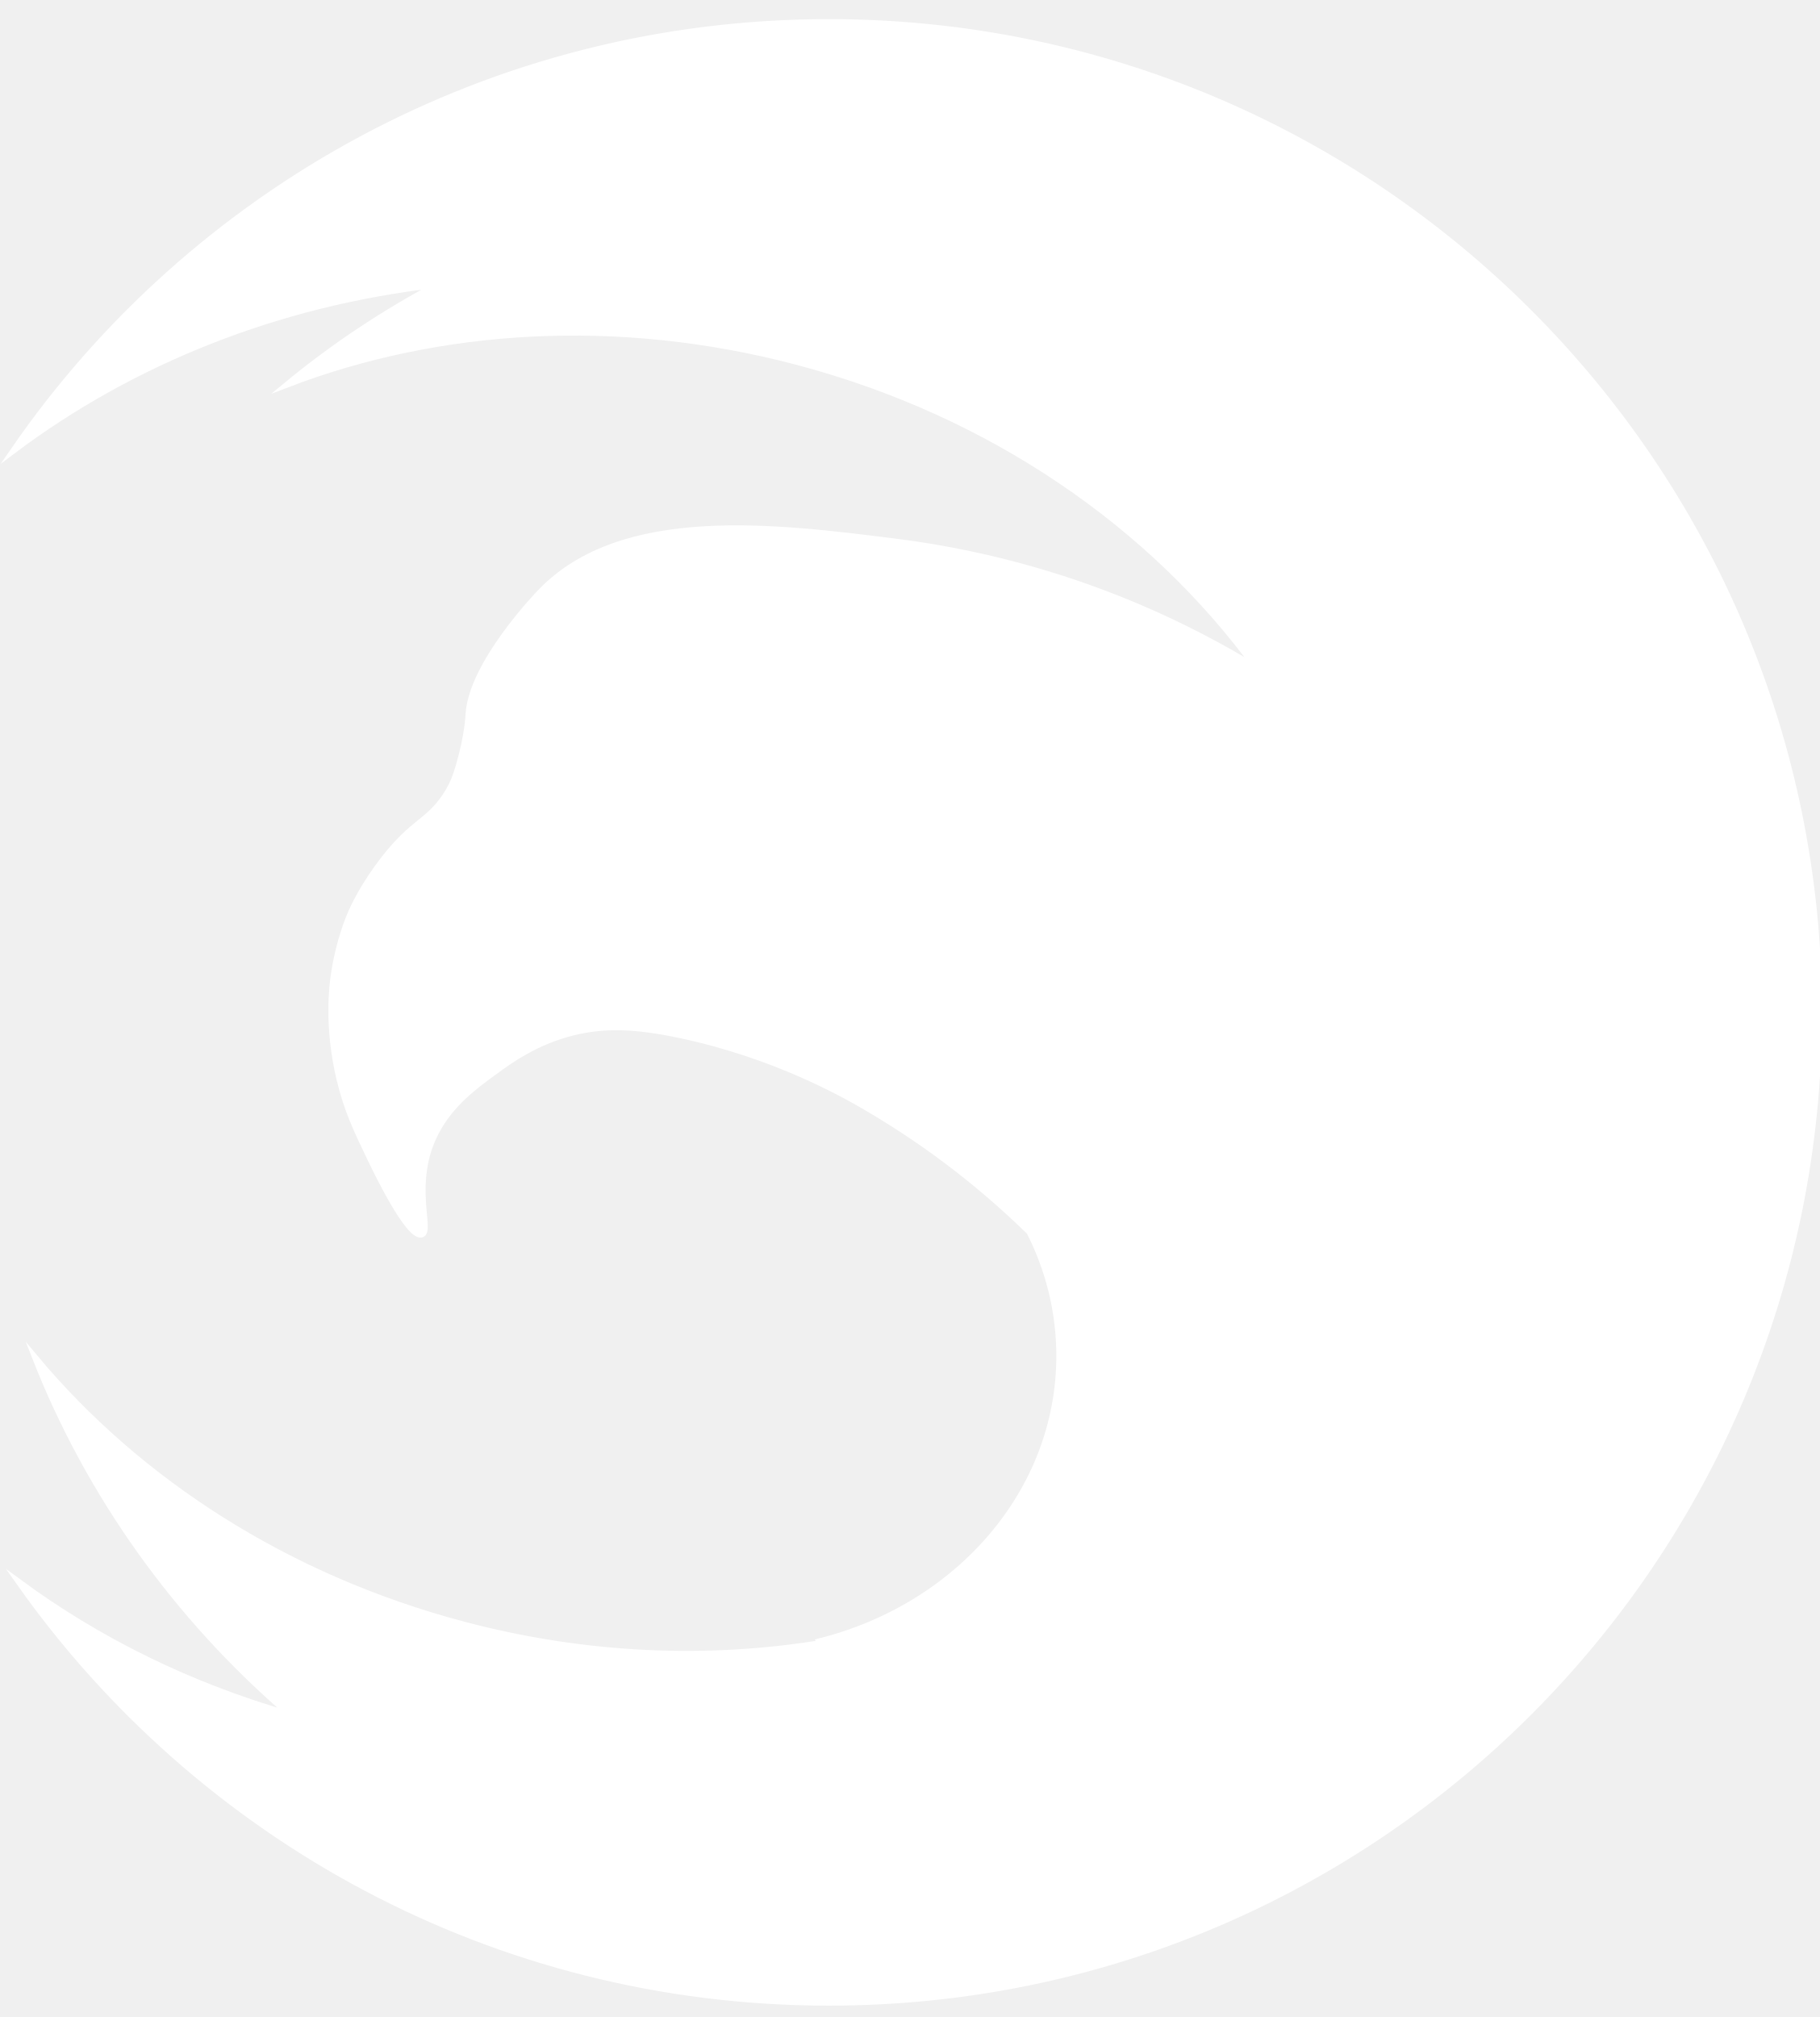
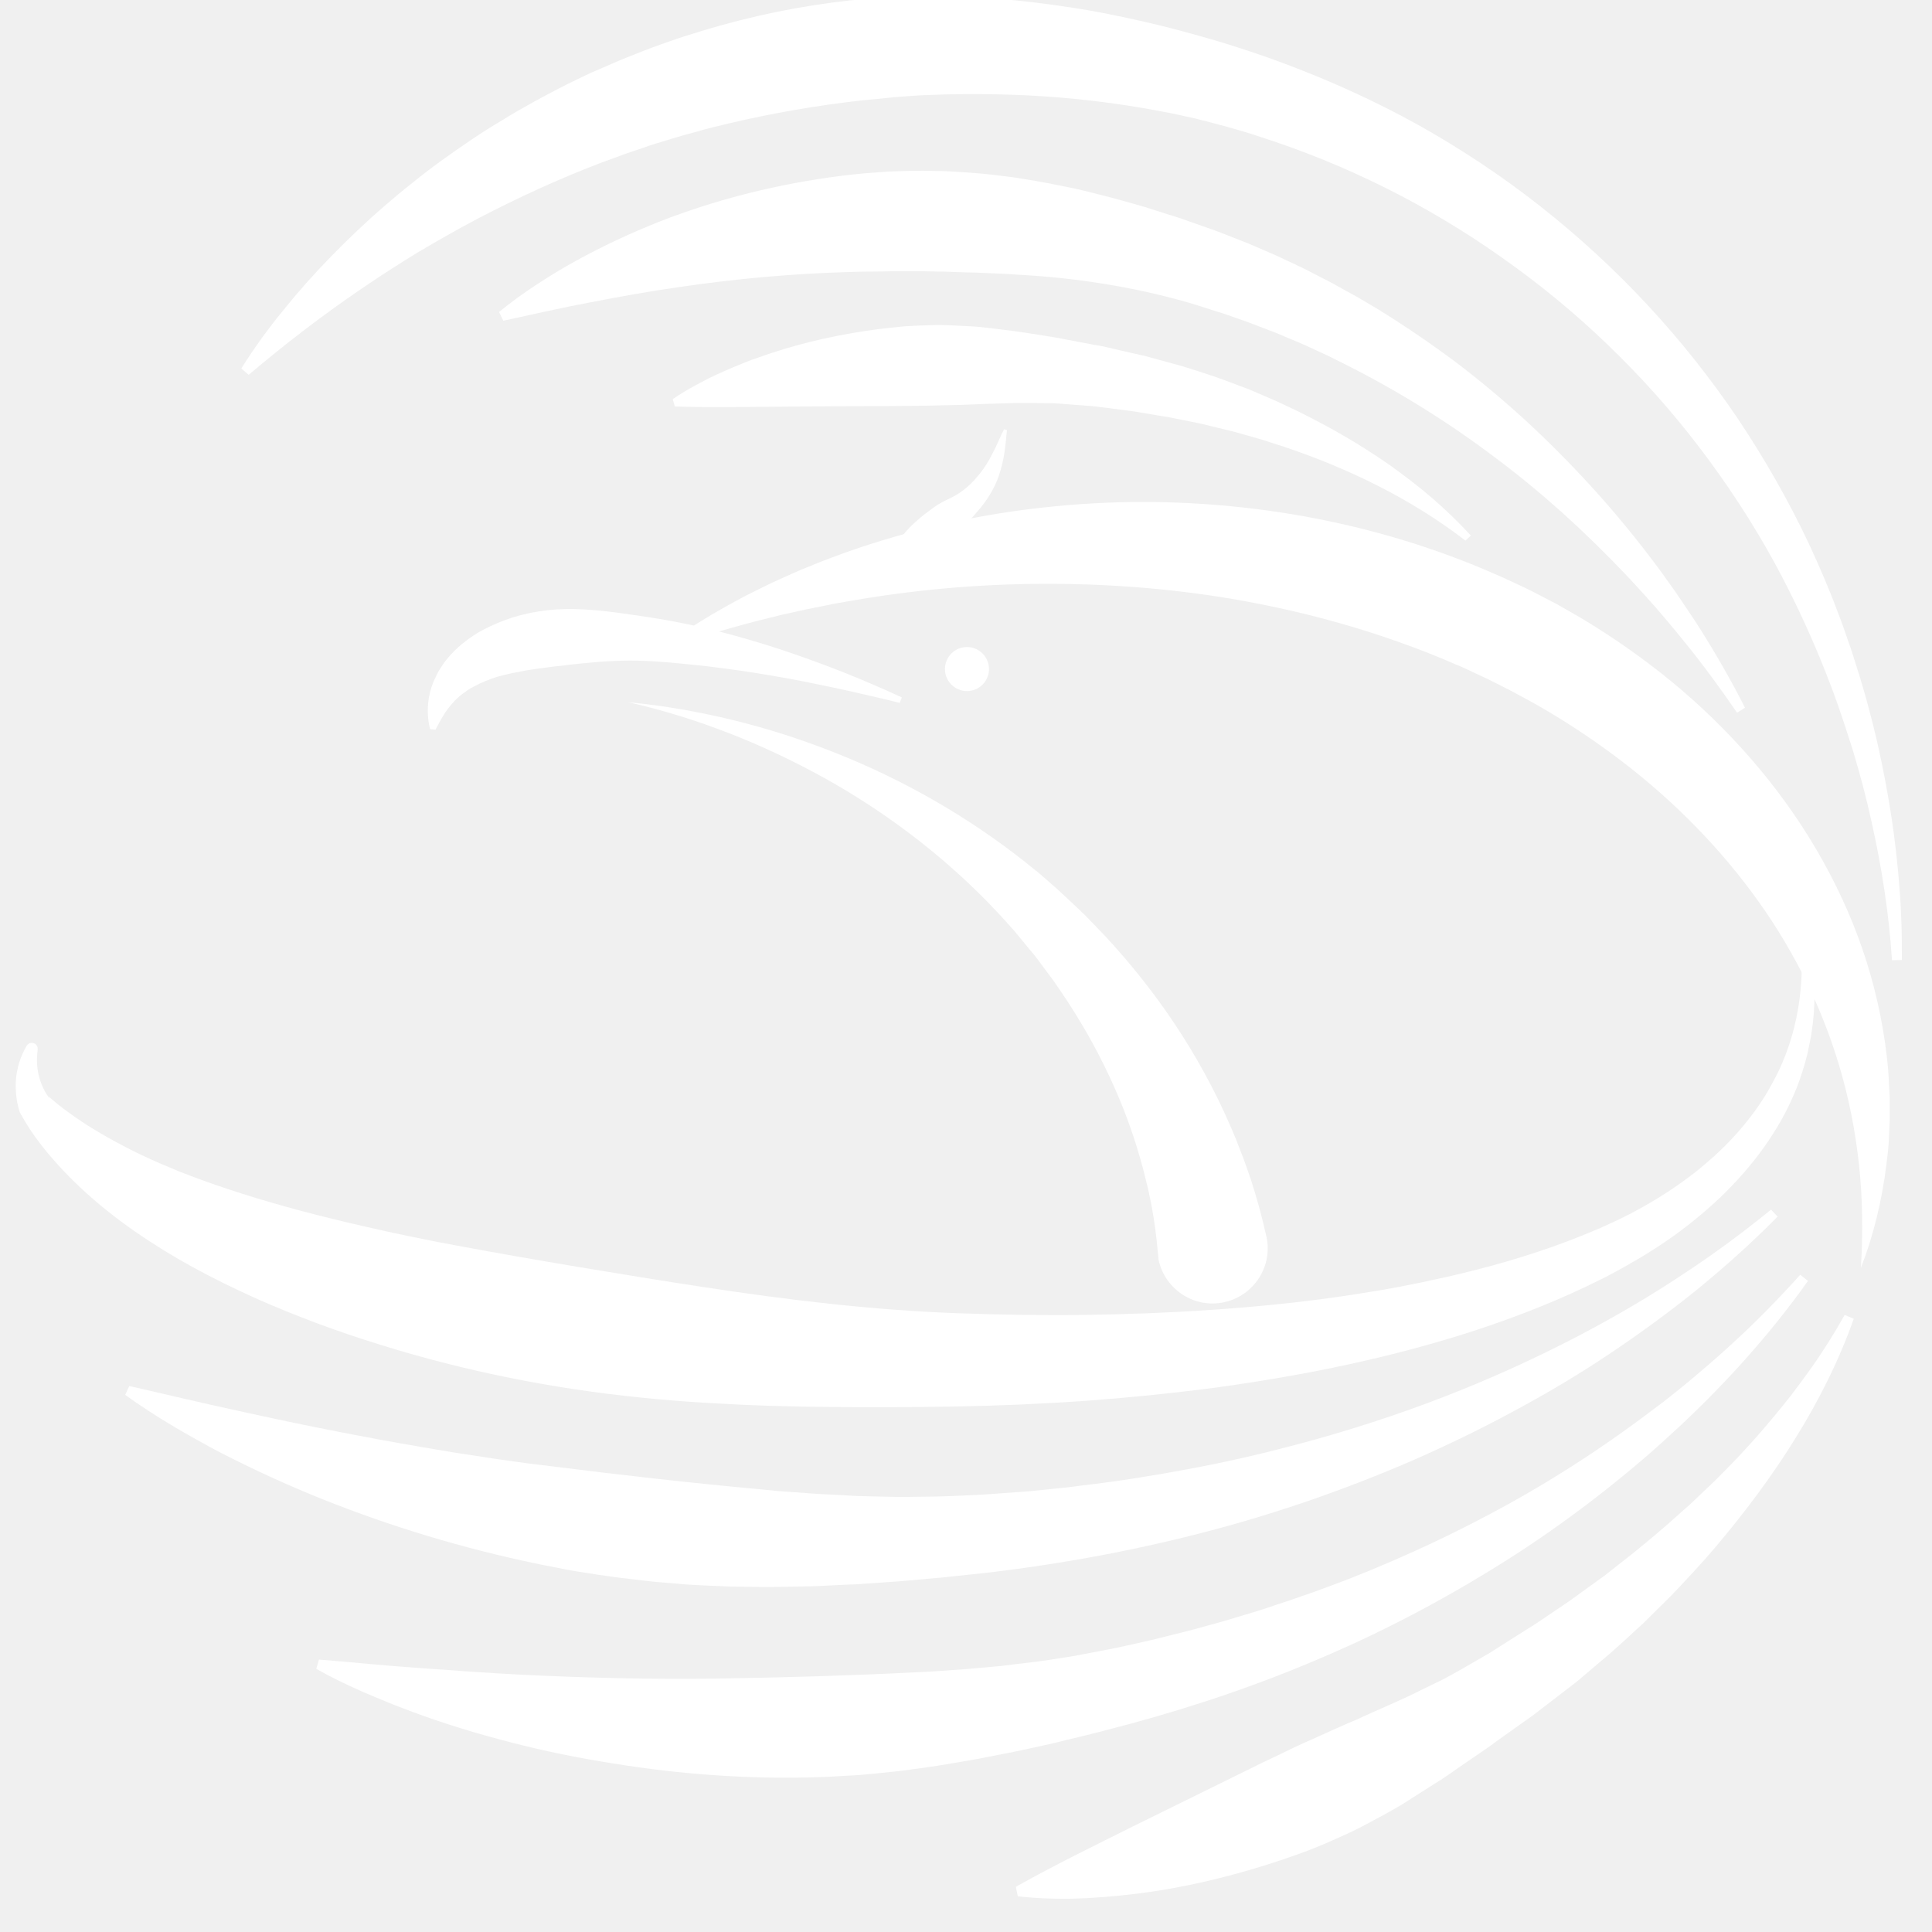
- <svg xmlns="http://www.w3.org/2000/svg" version="1.1" id="Layer_1" x="0px" y="0px" viewBox="0 0 913.4 1012.5" style="enable-background:new 0 0 913.4 1012.5;" xml:space="preserve">
-   <style type="text/css">
- 	.st0{fill:#FFFFFF;stroke:#FFFFFF;stroke-width:3;stroke-miterlimit:10;}
- </style>
-   <path class="st0" d="M145.4,860.6c-50.2-14.4-96.1-37.1-135.9-66.4c90,127.7,238.5,211.1,406.6,211.1  c274.5,0,497.1-222.5,497.1-497.1S690.6,11.1,416.1,11.1c-169.9,0-319.8,85.2-409.3,215c59-44.3,132.1-74,212.4-83.1  c-26.7,14.2-51.8,30.9-75,50c76.2-29.2,166-35.1,256.1-11.3C498.2,207.6,578.6,264,630.4,335c-17.1-10.4-36.7-20.8-58.8-30.2  c-30.1-12.8-71.3-26.5-121.9-32.9c-60.4-7.6-137.2-17.3-178.1,25c-2.3,2.3-35.1,36.7-36.4,61.9c-0.1,2.8-1.3,15.4-6.4,30.4  c-1.1,3.2-2.7,6.6-5.3,10.5c-8.9,13.2-15.9,12.4-30.9,31.6c-10,12.9-14.9,23.5-16.2,26.4c-1.1,2.5-6.3,14.5-8.8,31.6  c-0.8,5.2-3.5,26,2.9,52.7c3.7,15.3,8.7,25.7,14.7,38.2c3.6,7.6,19.8,41.2,26.4,39.5c5.6-1.4-6.1-25.7,7.3-51.4  c7.5-14.3,19.6-23.2,29.4-30.3c7.8-5.7,20.8-15.2,39.7-19.8c16-3.9,31.4-3.2,52.9,1.3c46.8,9.8,81.2,29,92.6,35.6  c35.7,20.7,62.7,43.2,83.3,63.3c9.6,18.9,15,40,15,62.2c0,68.3-50.8,125.7-119.9,143.2c0.3,0.3,0.5,0.6,0.8,0.9  c-57.1,9.4-118.5,7.1-180-9.2c-88.9-23.5-163.3-72-215-133.9C44.5,749.9,88.3,811.6,145.4,860.6z" />
+ <svg xmlns="http://www.w3.org/2000/svg" version="1.1" id="Layer_1" x="0px" y="0px" viewBox="0 0 1000 1000" style="enable-background:new 0 0 1000 1000;" xml:space="preserve">
+   <g>
+     <path style="fill:#FFFFFF;" d="M899.1,368.9c-8.7-12.7-17.8-25.1-27.5-37c-4.8-6-9.7-11.8-14.7-17.6c-5.1-5.7-10.2-11.4-15.4-16.9   c-10.5-11-21.4-21.7-32.7-31.9c-11.3-10.1-23-19.8-35.1-28.8c-24.1-18.2-49.7-34.1-76.4-47.6l-10-5l-10.2-4.7   c-3.4-1.6-6.8-3-10.3-4.4l-5.1-2.2c-1.7-0.7-3.5-1.4-5.2-2c-3.5-1.3-6.9-2.7-10.4-4l-10.5-3.7l-2.6-0.9l-2.7-0.8l-5.3-1.7l-5.3-1.7   c-1.8-0.5-3.5-1.1-5.3-1.6c-28.5-8.1-57.8-12.6-87.1-14.2c-7.3-0.6-14.6-0.7-21.9-1.1c-3.7-0.1-7.3-0.1-11-0.3   c-1.8,0-3.6-0.2-5.5-0.2c-1.8,0-3.7,0-5.5-0.1c-7.3-0.2-14.6-0.1-21.9-0.1c-7.3,0.2-14.6,0.1-22,0.4c-14.7,0.4-29.4,1.3-44.2,2.6   c-14.8,1.3-29.6,3.1-44.5,5.3c-14.9,2.1-29.8,4.8-44.8,7.7c-15.1,2.8-30.1,6.3-45.5,9.6l-2.2-4.5c6.2-5.1,12.7-9.8,19.3-14.1   c3.3-2.2,6.7-4.3,10.1-6.4c3.4-2,6.9-4.1,10.4-6c14-7.7,28.6-14.5,43.5-20.4c30-11.7,61.6-19.5,93.9-23.6l6.1-0.7l3-0.3l3-0.3   c4.1-0.3,8.1-0.6,12.2-0.9c8.1-0.3,16.3-0.6,24.4-0.3c4.1,0,8.1,0.2,12.2,0.5c4.1,0.2,8.1,0.6,12.2,0.9c4.1,0.4,8.1,0.9,12.1,1.4   c4,0.4,8.1,1.2,12.1,1.8c8,1.3,16,3,24,4.6c4,0.9,7.9,1.9,11.8,2.9l5.9,1.5c2,0.5,3.9,1.1,5.9,1.6l11.7,3.3   c3.9,1.2,7.7,2.5,11.6,3.7l5.8,1.8c1.9,0.6,3.8,1.3,5.7,2l11.4,4c1.9,0.6,3.8,1.4,5.7,2.1l5.6,2.2l5.6,2.2l2.8,1.1l2.8,1.2   l11.1,4.8c3.7,1.7,7.3,3.4,10.9,5.1c1.8,0.9,3.6,1.7,5.4,2.6l5.4,2.8c3.6,1.9,7.2,3.6,10.6,5.6l10.5,5.8l10.3,6.1   c13.6,8.4,26.8,17.4,39.6,26.9c12.7,9.6,24.9,19.8,36.6,30.5c23.3,21.5,44.7,44.8,63.7,69.7c4.8,6.2,9.4,12.6,13.9,19   c4.4,6.5,8.8,12.9,13,19.5c8.3,13.2,16.1,26.8,23.1,40.6L899.1,368.9z" />
+   </g>
+   <g>
+     <path style="fill:#FFFFFF;" d="M758.5,279.8c-28.5-21.9-60.9-37.5-94.3-48.7l-6.3-2c-2.1-0.7-4.2-1.4-6.3-2l-12.7-3.6l-12.8-3.1l-3.2-0.8   l-3.2-0.7l-6.5-1.3l-6.4-1.3c-2.1-0.5-4.3-0.7-6.5-1.1l-13-2.2l-13-1.7c-4.3-0.5-8.7-1.2-13-1.4c-4.4-0.3-8.7-0.7-13.1-1   c-1.1-0.1-2.2-0.1-3.3-0.2l-3.3,0l-6.6-0.1l-6.6,0c-2.2,0-4.4,0-6.5,0.1l-13.1,0.4c-17.4,0.8-34.7,1-52.1,1.1   c-17.4,0-35,0.1-52.8,0.3c-17.8,0.1-35.8,0.5-54.6-0.1l-1.1-3.8c3.9-2.7,8-5.1,12.2-7.4c2.1-1.1,4.2-2.2,6.3-3.3   c2.1-1.1,4.2-2,6.4-3c4.3-2,8.6-3.7,13-5.5c2.2-0.9,4.4-1.7,6.6-2.4c2.2-0.8,4.4-1.6,6.7-2.3c17.8-5.9,36.2-9.8,54.8-12.3   c4.7-0.5,9.3-1.1,14-1.5c4.7-0.3,9.4-0.5,14.1-0.6c1.2,0,2.3-0.1,3.5-0.1l3.5,0.1c2.3,0,4.7,0.2,7,0.3c4.7,0.2,9.4,0.4,14.1,1   l14,1.7c2.3,0.3,4.6,0.7,7,1l6.9,1.1l6.9,1.1l3.5,0.6l3.4,0.7c4.6,0.9,9.2,1.7,13.8,2.6c4.6,0.7,9.2,1.8,13.7,2.9l13.6,3.1   c4.5,1.2,9,2.5,13.5,3.7c2.2,0.6,4.5,1.2,6.7,1.9l6.7,2.1l6.6,2.2l3.3,1.1l3.3,1.2l13.1,4.9l12.8,5.5c2.1,0.9,4.2,1.9,6.3,2.9   l6.3,3c16.7,8.2,32.8,17.5,47.9,28.1c7.5,5.4,14.9,11,21.8,17c6.9,6,13.6,12.4,19.8,19.2L758.5,279.8z" />
+   </g>
+   <g>
+     <path style="fill:#FFFFFF;" d="M465.7,363.8c-5.5-1.3-10.9-2.7-16.4-3.9c-5.5-1.3-11-2.5-16.4-3.7c-11-2.3-21.9-4.6-32.9-6.4   c-11-1.9-22-3.5-32.9-4.8c-2.7-0.4-5.5-0.6-8.2-0.9c-2.7-0.3-5.5-0.5-8.2-0.8l-4.1-0.4l-4.1-0.3l-4.1-0.3l-4.1-0.2   c-10.9-0.5-21.7,0.1-32.2,1.2c-1.3,0.1-2.6,0.3-3.9,0.4c-1.3,0.1-2.6,0.3-3.9,0.4c-1.3,0.2-2.6,0.4-3.8,0.5   c-1.3,0.1-2.6,0.3-3.8,0.4c-1.3,0.2-2.5,0.3-3.8,0.5c-1.3,0.1-2.5,0.4-3.7,0.5c-2.5,0.3-4.9,0.7-7.4,1.1c-4.8,0.9-9.5,1.8-14.1,3.1   c-4.5,1.4-8.7,3.1-12.7,5.3c-0.5,0.3-1,0.6-1.5,0.8c-0.5,0.3-0.9,0.6-1.4,0.9c-0.9,0.7-1.9,1.3-2.8,2c-0.9,0.7-1.9,1.5-2.7,2.3   c-0.9,0.8-1.7,1.7-2.5,2.6c-1.7,1.9-3.2,3.9-4.6,6.2c-1.4,2.3-2.8,4.8-4.1,7.4l-2.8-0.3c-1.5-5.9-1.6-12.4-0.1-18.8   c0.4-1.6,0.9-3.2,1.5-4.8c0.6-1.6,1.4-3.1,2.1-4.6c0.7-1.6,1.7-3,2.6-4.4c0.5-0.7,0.9-1.5,1.4-2.1c0.5-0.7,1.1-1.3,1.6-2   c4.4-5.3,9.8-9.6,15.5-13.1c5.7-3.3,11.7-5.9,17.8-7.9c12.1-3.8,24.5-5,36.5-4.3c12,0.6,23.6,2.5,35.1,4.2   c23,3.5,45.2,9.3,66.9,16.4c10.8,3.6,21.5,7.4,32.1,11.6c5.3,2.1,10.5,4.2,15.7,6.5c5.2,2.2,10.4,4.5,15.5,6.9L465.7,363.8z" />
+   </g>
+   <g>
+     <path style="fill:#FFFFFF;" d="M963.2,656.2c1.1-18.1,0.9-36-1-53.5c-1.9-17.5-5.3-34.6-10.2-51c-9.8-32.9-25.5-63.4-45.6-90.3   c-20.1-27-44.3-50.6-71.2-70.6c-13.5-10-27.6-19.2-42.3-27.4c-3.7-2-7.4-4-11.1-6l-11.3-5.7c-3.8-1.8-7.6-3.6-11.5-5.4   c-1-0.4-1.9-0.9-2.9-1.3l-2.9-1.2l-5.8-2.5c-31.2-13-64-22.6-97.5-29.1c-33.6-6.5-67.9-9.7-102.5-10c-34.6-0.3-69.4,2.4-104.1,8.3   c-4.3,0.8-8.7,1.4-13,2.3l-13,2.6c-4.3,1-8.6,1.9-13,2.9l-12.9,3.2c-17.2,4.5-34.4,9.8-51.6,15.6c14.6-10.9,30.2-20.4,46.5-28.9   c4.1-2.1,8.2-4.1,12.3-6.1c4.2-2,8.4-3.8,12.6-5.7c2.1-1,4.2-1.8,6.4-2.7l6.4-2.6c4.3-1.7,8.6-3.3,13-4.9   c34.8-12.4,71.4-20.5,108.6-24.1c37.2-3.7,74.9-2.9,112.3,2.4c37.3,5.3,74.2,15.1,109.3,29.8l6.5,2.8l3.3,1.4   c1.1,0.5,2.2,1,3.2,1.5l6.5,3c2.1,1,4.3,2,6.4,3.1l12.7,6.6l12.4,7.1c16.4,9.8,32.1,20.8,46.9,32.9c29.5,24.3,55.3,53.5,74.8,86.6   c9.7,16.5,17.9,33.9,24.1,52c6.2,18,10.4,36.7,12.6,55.4l0.7,7c0.2,2.3,0.3,4.7,0.4,7.1c0.1,2.3,0.3,4.7,0.4,7c0,2.3,0,4.7,0,7   l0,3.5l0,1.8l-0.1,1.8l-0.3,7c-0.1,4.6-0.8,9.3-1.3,13.9C974.1,621.3,969.8,639.3,963.2,656.2z" />
+   </g>
+   <g>
+     <path style="fill:#FFFFFF;" d="M521.2,222.6c-0.2,1.7-0.4,3.4-0.5,5.1c-0.2,1.7-0.4,3.4-0.6,5.2c-0.5,3.5-1.2,7-2.2,10.5   c-1,3.5-2.4,7-4.2,10.3c-1.8,3.3-4,6.5-6.4,9.4c-2.5,2.9-4.9,5.9-7.8,8.5c-2.8,2.6-6.1,4.6-9.6,5.9c-3.5,1.3-7.2,2.1-10.9,2.4   c-3.7,0.3-7.4,0.1-11.4-0.8l-0.6-1.5c2.4-3.4,5.1-5.9,7.7-8.2c2.6-2.3,5.2-4.3,7.7-6.1c2.5-1.9,5.1-3.4,7.9-4.7   c2.8-1.3,5.5-2.7,7.9-4.6l1.8-1.4l1.7-1.5c0.6-0.5,1.1-1.1,1.6-1.6c0.6-0.5,1.1-1.1,1.6-1.7c2.1-2.3,4-4.8,5.7-7.5   c1.7-2.7,3.2-5.7,4.7-8.7c1.5-3,2.7-6.3,4.4-9.4L521.2,222.6z" />
+   </g>
+   <g>
+     <path style="fill:#FFFFFF;" d="M938.4,499c1.2,11.4,1.1,23-0.6,34.5c-0.2,1.4-0.4,2.9-0.7,4.3l-0.9,4.3l-0.4,2.1l-0.5,2.1l-1.1,4.2   c-1.7,5.6-3.5,11.2-5.9,16.5c-4.6,10.8-10.8,20.9-17.8,30.3c-3.6,4.7-7.3,9.2-11.3,13.5c-4,4.3-8.1,8.5-12.5,12.4   c-8.7,7.9-18,15.1-27.7,21.5c-4.9,3.2-9.9,6.3-14.9,9.1l-3.8,2.2c-1.3,0.7-2.6,1.4-3.8,2.1c-2.6,1.3-5.1,2.8-7.7,4   c-20.7,10.4-42.2,18.9-64,26.1C721,702.6,676,711.7,630.8,718c-22.6,3-45.3,5.3-68,7c-22.7,1.6-45.5,2.6-68.3,3   c-22.8,0.4-45.6,0.5-68.4,0.2l-8.6-0.1l-8.6-0.2c-5.7-0.1-11.4-0.3-17.1-0.5c-5.7-0.2-11.4-0.5-17.1-0.8c-5.7-0.3-11.4-0.6-17.1-1   c-22.8-1.6-45.6-4.1-68.3-7.8c-22.7-3.7-45.2-8.5-67.5-14.5c-11.1-3-22.2-6.3-33.3-9.9c-11-3.6-22-7.4-32.8-11.7   c-5.4-2.1-10.8-4.3-16.2-6.6c-2.7-1.2-5.4-2.3-8-3.5l-8-3.7c-10.6-5-21.1-10.4-31.3-16.3c-20.4-11.9-40.1-25.9-56.9-43.1l-3.1-3.2   l-3-3.3c-1-1.1-2-2.3-3-3.4c-1-1.1-1.9-2.3-2.9-3.5c-3.8-4.7-7.3-9.5-10.5-14.9c-0.4-0.7-0.8-1.4-1.2-2.1l-0.3-0.6   c-0.1-0.1-0.6-0.8-0.8-1.3c-0.4-0.7-0.2-0.4-0.3-0.6l-0.4-1.3c-0.2-0.9-0.5-1.7-0.6-2.5c-0.2-0.8-0.4-1.6-0.5-2.5   c-0.5-3.3-0.7-6.7-0.5-10c0.5-6.6,2.5-12.8,5.6-18c0.9-1.5,2.7-1.9,4.2-1.1c1.1,0.6,1.6,1.8,1.5,3l0,0.1c-0.7,5.3-0.4,10.4,1,15   c0.7,2.3,1.6,4.5,2.7,6.5c0.2,0.5,0.6,1,0.9,1.5c0.3,0.5,0.6,1,0.9,1.4l0.4,0.6c0-0.1,0.2,0.4,0-0.2c-0.1-0.3-0.5-0.8-0.5-0.8   l0.3,0.3l1.4,1.2c3.8,3.3,8.1,6.5,12.4,9.5c4.4,3,8.8,5.9,13.4,8.5c2.3,1.4,4.6,2.6,6.9,3.9c2.4,1.2,4.6,2.5,7,3.7   c2.4,1.2,4.7,2.4,7.1,3.5c2.4,1.1,4.8,2.3,7.2,3.3c2.4,1.1,4.8,2.1,7.3,3.1c2.5,1,4.8,2.1,7.3,3c2.5,0.9,4.9,1.9,7.4,2.8l7.5,2.7   c20.1,7,40.8,12.9,61.7,18c10.5,2.6,21,5,31.6,7.3c5.3,1.1,10.6,2.3,15.9,3.3l8,1.6l8,1.5c21.3,4,42.7,7.7,64.2,11.3   c21.5,3.6,43,7.1,64.7,10.4c43.3,6.6,87,11.9,130.9,13.5c22,0.8,43.9,1.2,65.9,0.9c22-0.3,43.9-1.1,65.8-2.6   c21.9-1.5,43.7-3.6,65.4-6.7l8.1-1.2c2.7-0.4,5.4-0.9,8.1-1.3c5.4-0.8,10.8-1.8,16.2-2.8l8-1.6l4-0.8l4-0.9l8-1.7l8-1.9   c21.2-5.1,42-11.4,62.1-19.5c2.5-1,5-2.1,7.5-3.1c1.2-0.5,2.5-1,3.7-1.6l3.7-1.7c4.9-2.2,9.7-4.6,14.4-7.2   c9.4-5.1,18.4-10.9,26.9-17.3c4.3-3.2,8.3-6.7,12.3-10.2c4-3.6,7.7-7.4,11.3-11.3c3.5-4,6.9-8.1,10-12.4c3.1-4.3,6-8.8,8.5-13.5   c10.5-18.6,15.6-40.2,15.6-62.1l0,0c0-1.7,1.3-3,3-3C936.9,496.4,938.2,497.5,938.4,499z" />
+   </g>
+   <g>
+     <path style="fill:#FFFFFF;" d="M599.3,648.2c-0.7-8.1-1.8-16.2-3.3-24.4c-0.9-4.1-1.6-8.2-2.7-12.2c-0.5-2-1-4.1-1.5-6.1l-1.7-6.1   c-4.6-16.2-10.8-32.1-18.4-47.5c-7.5-15.4-16.5-30.2-26.5-44.4l-7.8-10.5c-0.6-0.9-1.3-1.7-2-2.6l-2.1-2.5l-4.2-5.1   c-1.4-1.7-2.8-3.4-4.2-5.1l-4.4-4.9c-2.9-3.3-6-6.4-9-9.6c-24.6-25.2-53.3-47-84.8-64.5c-15.7-8.7-32.1-16.5-49.1-23.1   c-16.9-6.6-34.4-12.1-52.3-16.1c18.3,1.7,36.5,4.9,54.4,9.3c18,4.4,35.7,10.1,53,17c34.7,13.8,67.8,32.6,97.7,56.2   c3.7,3,7.5,5.9,11,9.1l5.4,4.7c1.8,1.6,3.5,3.3,5.3,4.9l5.2,4.9l2.6,2.5c0.9,0.8,1.8,1.6,2.6,2.5l10,10.4   c13.1,14.2,25.2,29.4,36,45.7c10.8,16.3,20.3,33.6,28.2,51.8l2.9,6.8c0.9,2.3,1.8,4.6,2.7,7c1.9,4.6,3.4,9.4,5.1,14.1   c3.1,9.5,5.8,19.3,8,29.3l0.1,0.3c3.4,15.4-6.4,30.6-21.8,34s-30.6-6.4-34-21.8C599.6,650.7,599.4,649.3,599.3,648.2z" />
+   </g>
+   <g>
+     <path style="fill:#FFFFFF;" d="M920.1,629.7c-13.3,13.5-27.5,26.2-42.2,38.2c-14.8,11.9-30.2,23.1-46.1,33.7   c-15.9,10.6-32.4,20.3-49.2,29.3c-16.8,9.1-34.1,17.4-51.6,25.1c-35.2,15.2-71.6,27.8-108.9,37.4c-37.2,9.6-75.2,16.5-113.5,20.9   l-14.4,1.5c-4.8,0.6-9.6,1-14.4,1.4l-14.4,1.3l-14.5,1l-7.2,0.5l-7.2,0.3l-14.5,0.7l-14.5,0.3l-7.3,0.1l-7.3,0   c-4.8-0.1-9.7-0.1-14.5-0.2c-4.8-0.2-9.7-0.4-14.5-0.6c-4.8-0.2-9.7-0.5-14.5-1L342,819l-3.6-0.3l-3.6-0.4   c-4.8-0.6-9.6-1.1-14.4-1.7c-2.4-0.3-4.8-0.7-7.2-1c-2.4-0.3-4.8-0.7-7.2-1.1l-7.2-1.1c-2.4-0.4-4.8-0.8-7.1-1.3l-7.1-1.4   c-2.4-0.4-4.8-0.9-7.1-1.4c-37.9-7.9-75-19.1-110.8-33.4c-17.9-7.2-35.4-15.2-52.5-24c-2.1-1.1-4.3-2.2-6.4-3.4   c-2.1-1.2-4.2-2.3-6.3-3.5c-4.2-2.4-8.4-4.7-12.5-7.2c-8.2-4.9-16.3-10.1-24.2-15.8l2.1-4.6c9.3,2.1,18.6,4.3,27.7,6.4   c9.2,2.1,18.4,4.2,27.5,6.2c18.3,4,36.5,7.9,54.7,11.4c4.5,0.9,9.1,1.7,13.7,2.6c4.5,0.9,9.1,1.7,13.6,2.5   c4.5,0.9,9.1,1.5,13.6,2.4c4.5,0.8,9.1,1.5,13.6,2.3l6.8,1.1l6.8,1c4.6,0.7,9.1,1.5,13.6,2.1l13.6,1.9L286,759   c36.4,4.6,72.6,8.7,109.1,12l6.8,0.7l6.8,0.5l13.7,1l13.7,0.7l6.9,0.4l6.9,0.2l13.8,0.3c4.6,0,9.2,0,13.8-0.1   c9.2,0,18.4-0.5,27.5-0.9l3.4-0.2l3.4-0.2l6.9-0.5c4.6-0.4,9.2-0.6,13.8-1l13.7-1.4l6.9-0.7l6.8-0.9c18.3-2.1,36.5-5,54.6-8.4   c18.1-3.3,36.1-7.4,54-12.1c17.9-4.7,35.6-10,53.1-16c35-12,69.1-26.8,101.9-44.4c16.4-8.8,32.4-18.3,48-28.7   c7.8-5.1,15.5-10.5,23-16c7.5-5.5,14.9-11.3,22.2-17.2L920.1,629.7z" />
+   </g>
+   <g>
+     <path style="fill:#FFFFFF;" d="M935.8,663c-10.2,14.4-21.3,28.1-33.1,41.3c-5.9,6.6-12,13-18.2,19.3c-3.1,3.1-6.3,6.3-9.5,9.3l-4.8,4.6   l-4.9,4.5c-13,12.1-26.7,23.4-40.8,34.3c-14.1,10.8-28.7,21.1-43.8,30.7c-30.1,19.1-61.8,36.1-94.7,50.2   c-32.9,14.3-66.9,25.8-101.6,35.2l-13,3.4l-6.5,1.7l-6.6,1.6c-4.4,1-8.7,2.1-13.1,3.2l-13.2,2.9l-6.6,1.4c-2.2,0.5-4.4,0.9-6.6,1.3   l-13.3,2.6c-4.4,0.8-8.9,1.5-13.3,2.3l-6.7,1.1c-2.2,0.4-4.5,0.6-6.7,1l-13.4,1.8c-4.5,0.5-9,0.9-13.5,1.4   c-2.2,0.2-4.5,0.4-6.7,0.6c-2.3,0.2-4.5,0.3-6.8,0.4l-6.8,0.4c-2.3,0.1-4.5,0.3-6.8,0.3c-18,0.7-36.1,0.3-54.1-0.9   c-18-1.2-35.9-3.3-53.7-6.2c-17.8-2.8-35.4-6.4-52.8-10.9c-17.4-4.5-34.6-9.7-51.4-16c-2.1-0.8-4.2-1.6-6.3-2.4   c-2.1-0.8-4.2-1.6-6.3-2.5c-4.1-1.7-8.3-3.4-12.4-5.2c-8.2-3.6-16.3-7.5-24.1-11.9l1.4-4.8c8.9,0.7,17.7,1.5,26.4,2.3   c8.7,0.8,17.4,1.5,26.1,2.1c17.4,1.3,34.6,2.5,51.8,3.4c34.4,1.7,68.5,2.5,102.5,2c34-0.5,67.8-1.5,101.7-3.2   c2.1-0.1,4.2-0.2,6.4-0.3l6.4-0.4l12.7-0.9l12.7-1.1c2.1-0.2,4.2-0.4,6.4-0.6l6.3-0.8l12.7-1.5c4.2-0.6,8.4-1.2,12.6-1.9l6.3-1   l6.3-1.2l12.6-2.4c4.2-0.8,8.3-1.8,12.5-2.7l6.2-1.4l3.1-0.7l3.1-0.8c8.3-2.1,16.6-4,24.8-6.4l6.2-1.7c2.1-0.6,4.1-1.1,6.2-1.8   l12.3-3.7c4.1-1.2,8.1-2.6,12.2-4l6.1-2l6-2.1l6.1-2.1l3-1.1l3-1.1l12-4.5l11.9-4.8c4-1.6,7.9-3.4,11.8-5   c15.7-6.8,31.2-14.2,46.4-22.2c30.5-15.9,59.6-34.5,87.2-55.4l5.2-3.9l5.1-4c3.4-2.7,6.7-5.4,10.1-8.2c6.6-5.6,13.2-11.2,19.6-17.1   c6.4-5.8,12.7-11.8,18.8-18c6.1-6.2,12.1-12.5,17.9-19L935.8,663z" />
+   </g>
+   <g>
+     <path style="fill:#FFFFFF;" d="M959.5,682.6c-7.6,21.5-18,42.2-30.1,61.7c-12.1,19.6-26,38.1-40.9,55.8c-7.5,8.9-15.4,17.3-23.4,25.7   l-12.3,12.2l-1.5,1.5l-1.6,1.5l-3.2,2.9l-6.4,5.9c-2.2,1.9-4.3,3.9-6.5,5.8l-6.6,5.6l-6.6,5.6c-2.2,1.9-4.4,3.8-6.7,5.5l-13.8,10.6   l-6.9,5.3l-7.1,5c-4.7,3.4-9.5,6.7-14.2,10.2c-2.3,1.7-4.8,3.3-7.2,5l-7.2,4.9c-4.8,3.3-9.5,6.8-14.5,9.8l-14.8,9.4   c-1.2,0.8-2.5,1.6-3.7,2.3l-3.8,2.2c-2.6,1.4-5.1,2.9-7.7,4.2c-5.1,2.8-10.3,5.6-15.6,8c-5.3,2.4-10.6,4.8-16,7   c-5.4,2.2-10.9,4.1-16.4,6c-22.1,7.5-44.8,13.3-67.8,16.8c-11.5,1.7-23.2,2.9-34.9,3.5c-2.9,0.1-5.9,0.2-8.8,0.3   c-2.9,0-5.9,0-8.8-0.1c-5.9-0.1-11.8-0.5-17.7-1.2l-1-4.9c20.5-11.5,40.7-21.3,60.7-31.3l59.3-29.2c4.9-2.5,9.8-4.8,14.7-7.1   c4.9-2.4,9.8-4.8,14.7-7c5-2.1,9.9-4.5,14.9-6.7c2.5-1.1,5-2.2,7.5-3.3l3.8-1.6c1.3-0.5,2.5-1.1,3.7-1.7   c9.9-4.5,20.1-8.7,29.8-13.6l7.4-3.6l3.7-1.8c0.6-0.3,1.2-0.6,1.8-0.9l1.8-1c4.8-2.6,9.5-5.3,14.3-8.1l7.1-4.1l6.9-4.4l13.9-8.8   c2.4-1.4,4.6-3,6.9-4.5l6.8-4.6l6.8-4.6c2.3-1.6,4.4-3.2,6.6-4.8l6.7-4.8l3.3-2.4l1.7-1.2l1.6-1.3l13-10.2c8.5-6.9,17-14,25.1-21.4   c2-1.8,4.2-3.6,6.1-5.5l6-5.7c2-1.9,4-3.8,6-5.7l5.8-5.9c1.9-2,3.9-3.9,5.8-6l5.6-6.1c3.8-4.1,7.3-8.3,10.9-12.5   c1.8-2.1,3.5-4.3,5.3-6.4c1.7-2.2,3.5-4.3,5.2-6.5c3.3-4.4,6.7-8.9,9.9-13.4c6.5-9.1,12.4-18.5,17.9-28.3L959.5,682.6z" />
+   </g>
+   <circle style="fill:#FFFFFF;" cx="500.5" cy="346.3" r="11.4" />
+   <g>
+     <path style="fill:#FFFFFF;" d="M979.3,497c-1.6-24.2-5.3-48.1-10.6-71.7c-2.6-11.8-5.6-23.4-9.1-35c-0.8-2.9-1.8-5.7-2.7-8.6l-1.4-4.3   l-1.4-4.3c-1-2.8-1.9-5.7-2.9-8.5l-3.1-8.5c-8.5-22.5-18.4-44.3-29.8-65.2c-11.5-20.9-24.6-40.9-39-59.7   c-14.4-18.9-30.2-36.5-47.3-52.9c-17-16.4-35.3-31.4-54.5-44.9c-38.4-27.2-80.7-48.3-125.3-62.6c-11.1-3.7-22.4-6.7-33.7-9.5   l-8.6-1.9c-1.4-0.3-2.8-0.6-4.3-0.9l-4.3-0.8c-2.9-0.5-5.7-1.1-8.6-1.6l-8.6-1.4c-23.1-3.6-46.3-5.5-69.5-5.9   c-11.6-0.2-23.1-0.1-34.6,0.4c-5.7,0.2-11.4,0.7-17.1,1.1c-5.7,0.6-11.5,1.2-17.2,1.7c-22.9,2.6-45.6,6.5-68.1,11.8   c-5.6,1.4-11.3,2.6-16.8,4.3l-8.4,2.3c-2.8,0.8-5.5,1.7-8.3,2.5c-2.8,0.9-5.6,1.6-8.3,2.6l-8.2,2.8l-4.1,1.4l-4.1,1.5   c-2.7,1-5.5,2-8.2,3c-21.8,8.3-43.1,18.1-64,29l-7.8,4.2c-2.6,1.4-5.2,2.9-7.7,4.3c-2.6,1.5-5.2,2.9-7.7,4.4l-7.7,4.5l-7.6,4.7   c-2.5,1.6-5,3.2-7.5,4.8c-2.5,1.6-5,3.2-7.5,4.9l-3.7,2.5l-3.7,2.5c-19.8,13.5-38.9,28.2-57.6,44l-3.8-3.3   c6.6-10.5,13.9-20.6,21.8-30.2c7.8-9.7,16.1-19,24.9-28c8.7-8.9,17.8-17.6,27.3-25.8c4.8-4.1,9.6-8.2,14.5-12   c4.9-4,9.9-7.8,15-11.5c10.3-7.4,20.7-14.6,31.6-21c5.4-3.4,10.9-6.5,16.5-9.6c2.8-1.6,5.6-3,8.4-4.5c2.8-1.5,5.6-3,8.5-4.4   c2.9-1.4,5.7-2.8,8.6-4.2l4.3-2l4.4-1.9l8.8-3.8c2.9-1.3,5.9-2.4,8.9-3.6c3-1.2,5.9-2.4,8.9-3.5l9-3.2c6-2.2,12.2-4,18.3-5.9   C389.2,8.2,414.5,3,440,0.2c6.4-0.6,12.8-1.1,19.2-1.6c6.5-0.4,13-0.6,19.4-0.7c12.9-0.1,25.7,0.4,38.5,1.5   c12.7,1.1,25.4,2.6,38,4.6c12.6,1.9,25.1,4.5,37.4,7.3c12.4,2.8,24.6,6.2,36.8,9.7c12.1,3.7,24.2,7.6,36,12.1   c23.7,8.9,46.9,19.4,69,31.7c22.1,12.4,43.2,26.4,63,42c19.8,15.6,38.4,32.7,55.5,51.1c17.1,18.4,32.7,38.1,46.7,58.8   c13.9,20.8,26.3,42.5,36.9,65c5.2,11.3,10.2,22.7,14.5,34.3c2.3,5.8,4.3,11.6,6.3,17.5c1.1,2.9,1.9,5.9,2.9,8.8   c0.9,3,1.9,5.9,2.8,8.9l2.6,8.9c0.9,3,1.6,6,2.4,9l1.2,4.5l1.1,4.5c0.7,3,1.5,6,2.1,9c2.7,12,4.9,24.2,6.8,36.3   c1.8,12.2,3.2,24.4,4.1,36.7c0.5,6.1,0.8,12.3,1,18.4c0.2,6.1,0.2,12.3,0.2,18.4L979.3,497z" />
+   </g>
</svg>
